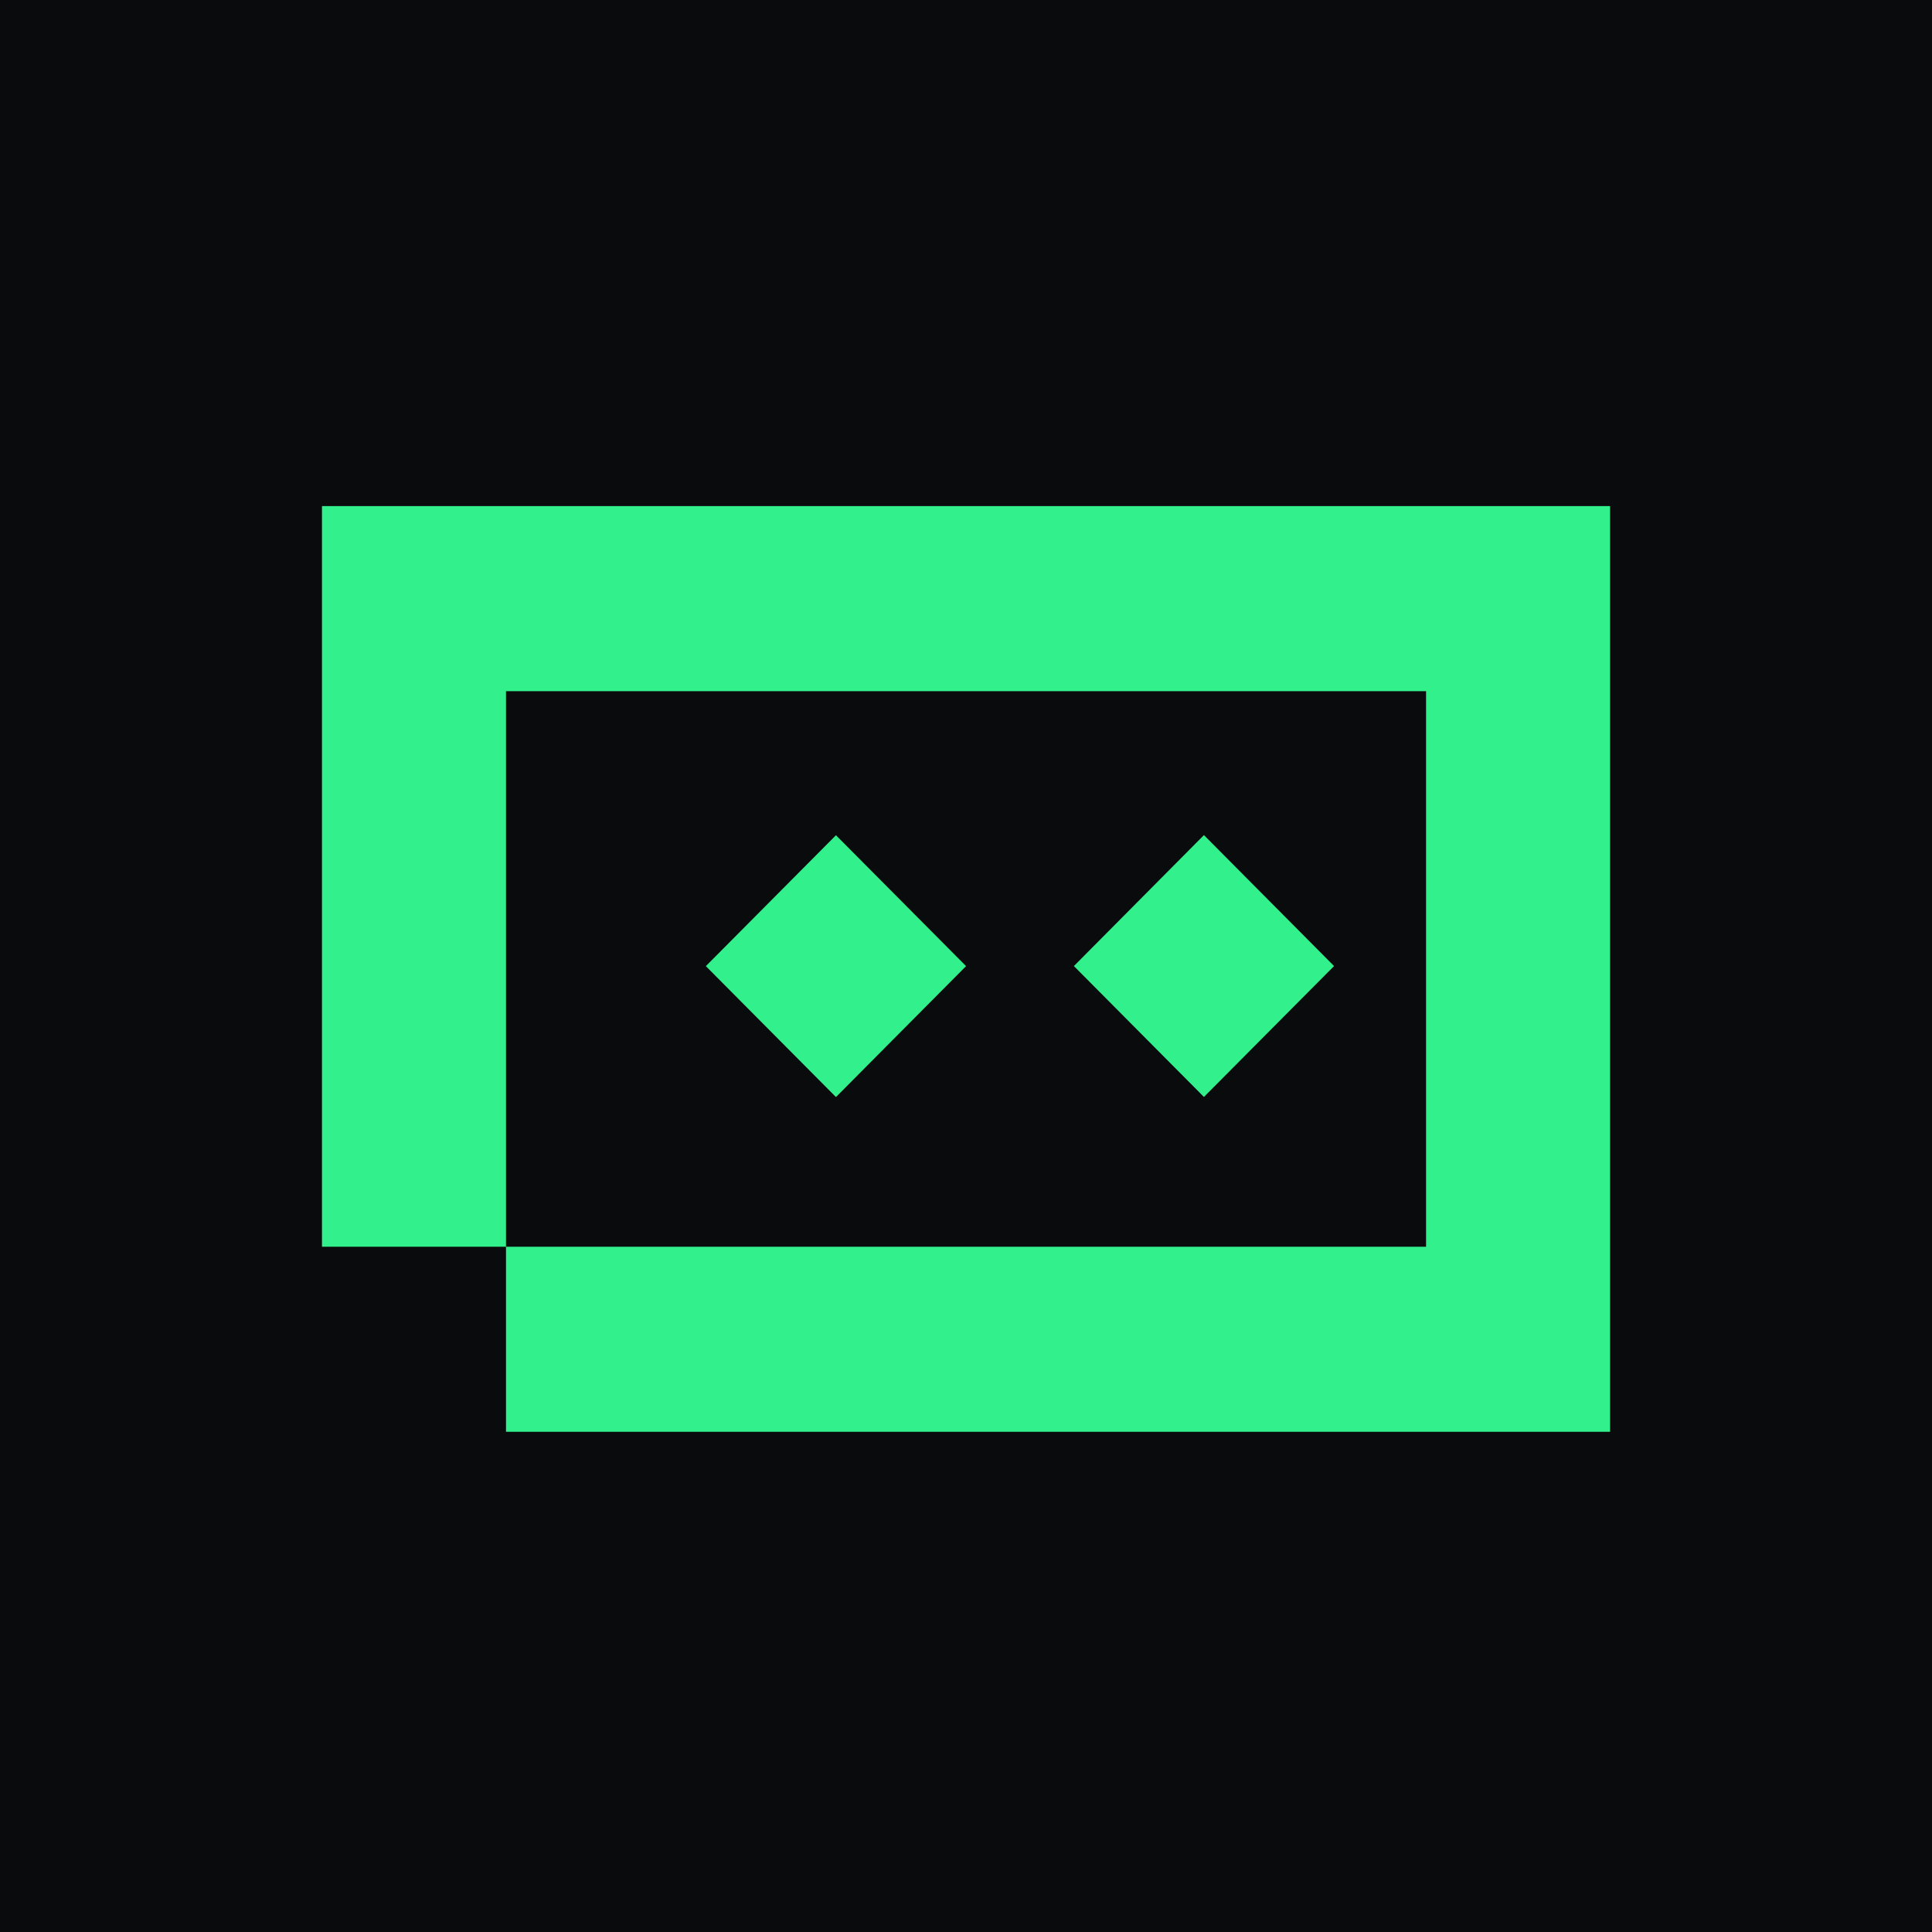
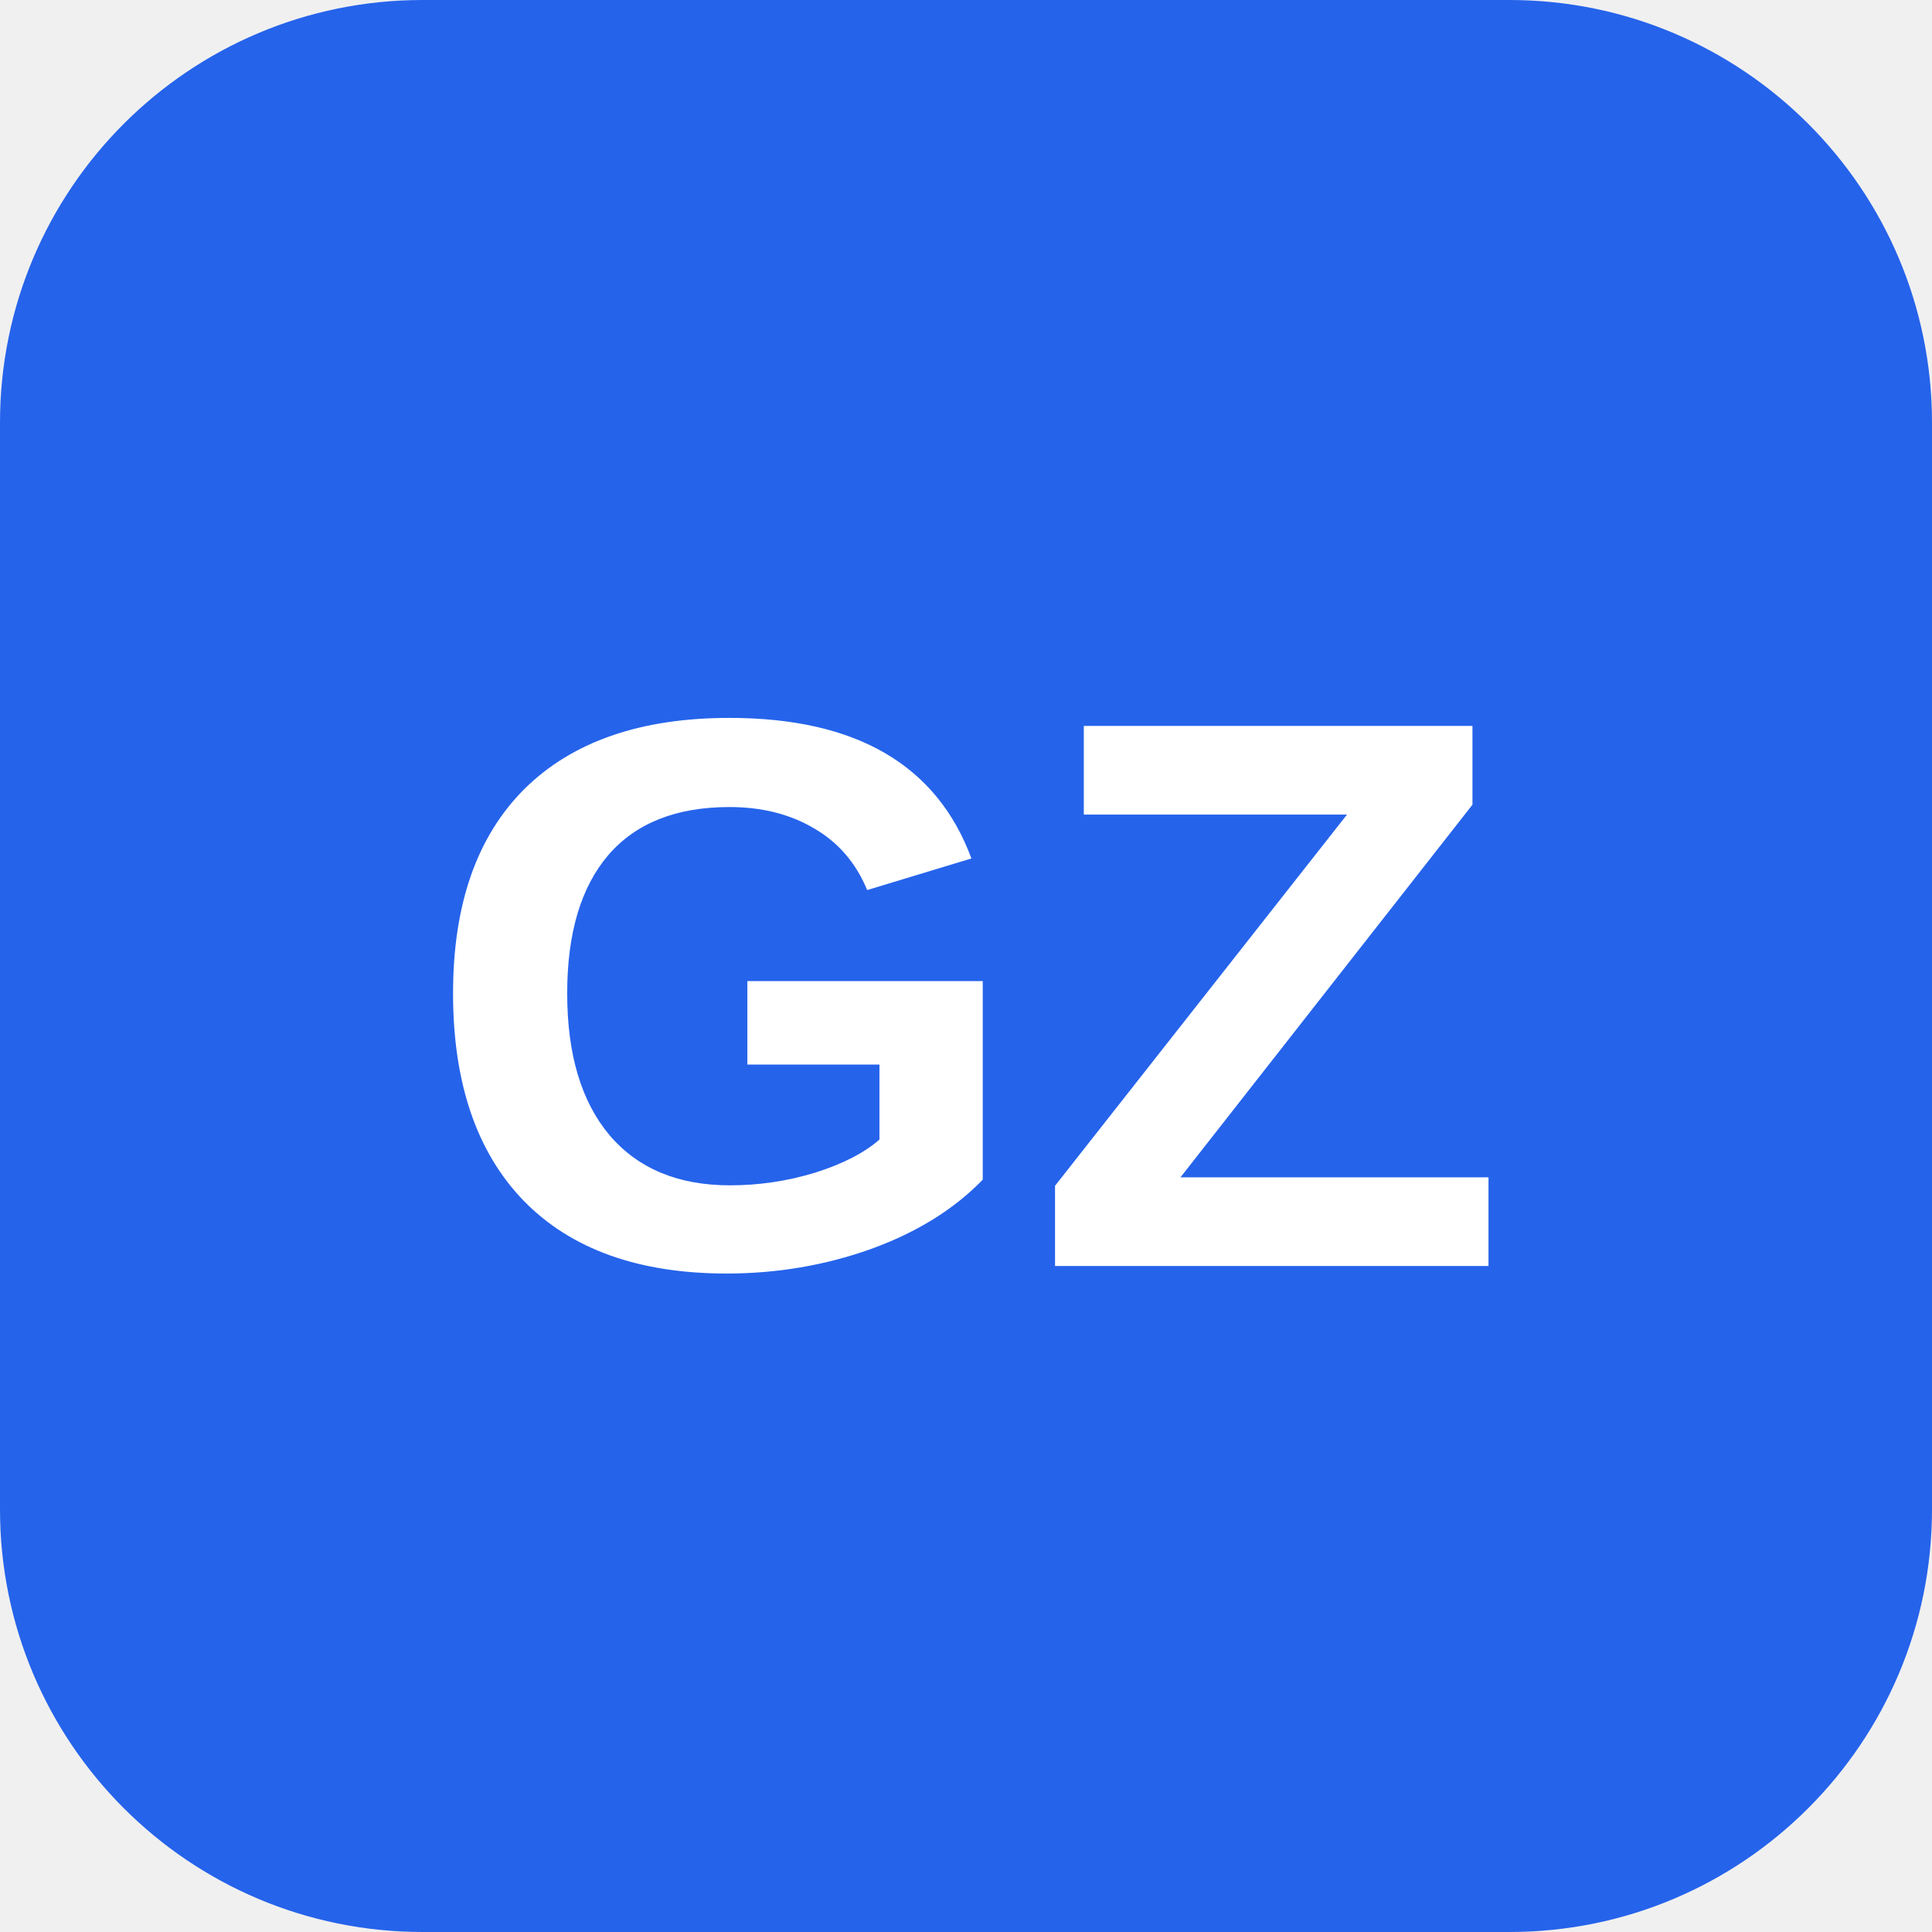
- <svg xmlns="http://www.w3.org/2000/svg" width="32" height="32" viewBox="0 0 32 32" fill="none">
-   <rect width="32" height="32" fill="#0A0B0D" />
-   <path d="M26.668 23.715H8.381V20.65H5.333V8.382H26.668V23.715ZM8.381 20.65H23.62V11.448H8.381V20.65ZM16.001 16.002L13.846 18.171L11.691 16.002L13.846 13.834L16.001 16.002ZM22.096 16.001L19.941 18.169L17.787 16.001L19.941 13.832L22.096 16.001Z" fill="#32F08C" />
+ <svg xmlns="http://www.w3.org/2000/svg" viewBox="0 0 64 64" fill="none">
+   <rect width="64" height="64" rx="14" fill="#2563eb" />
+   <text x="50%" y="54%" dominant-baseline="middle" text-anchor="middle" font-family="Arial, sans-serif" font-weight="800" font-size="26" fill="white">GZ</text>
</svg>
